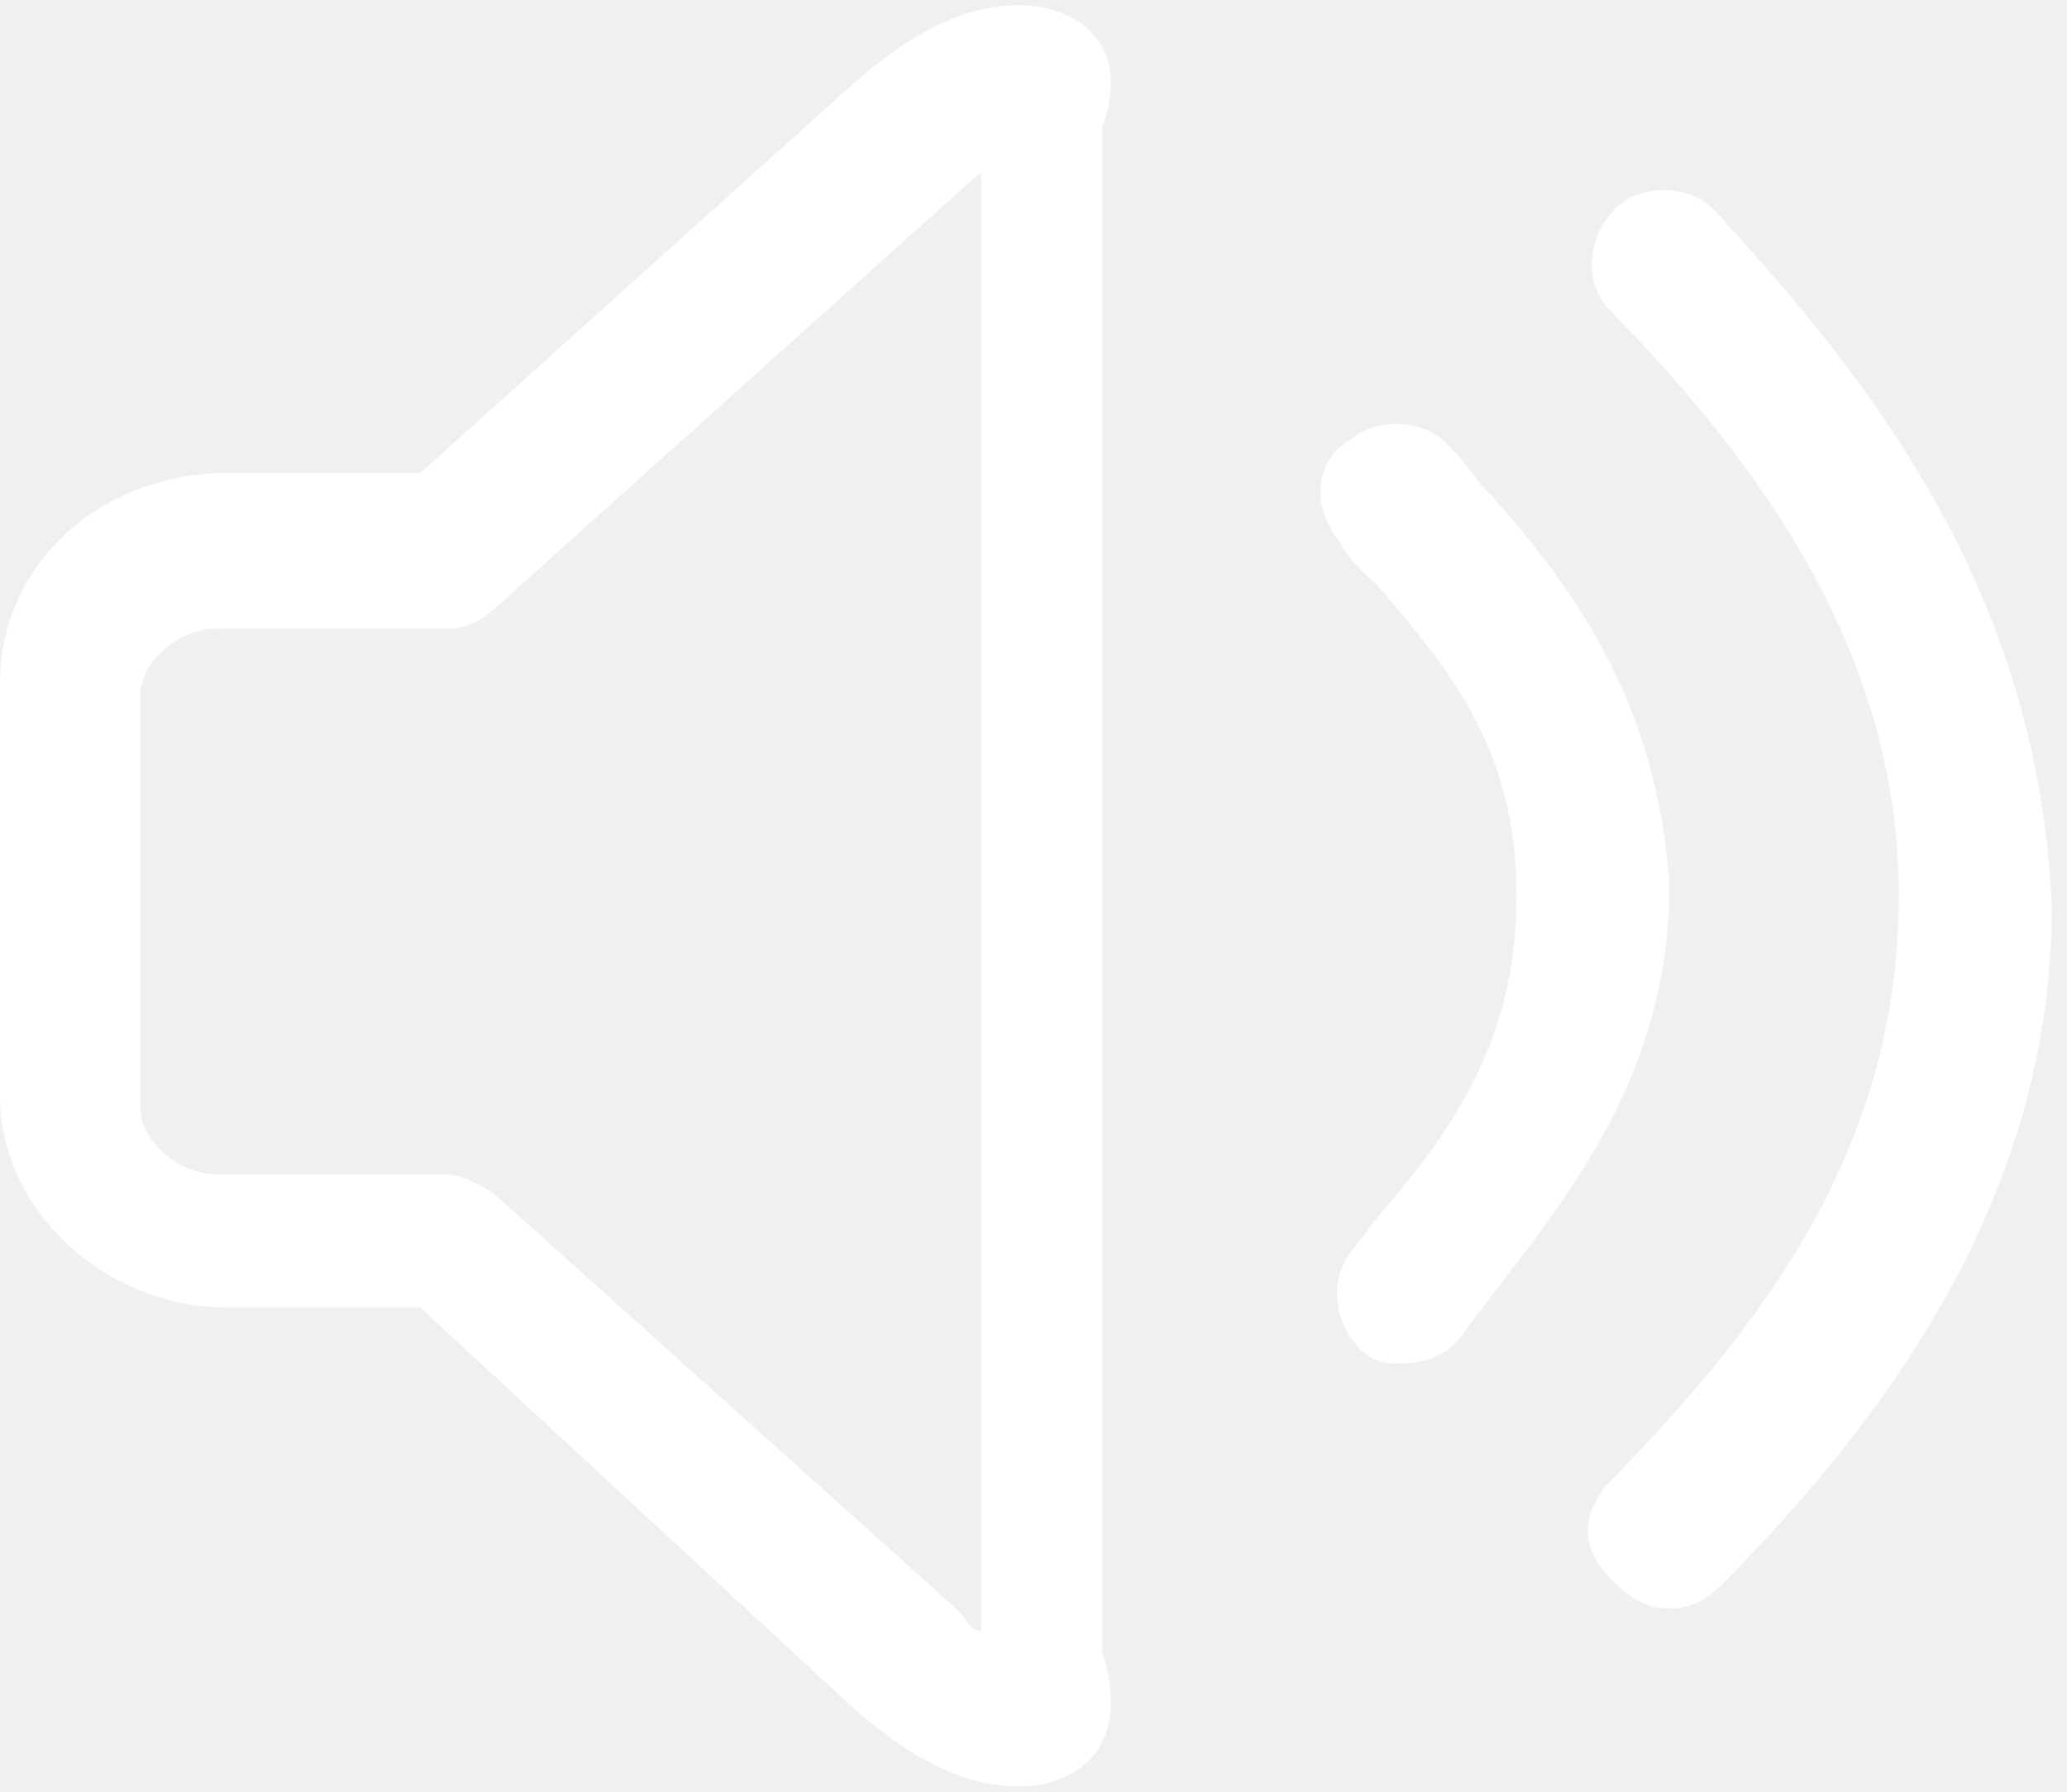
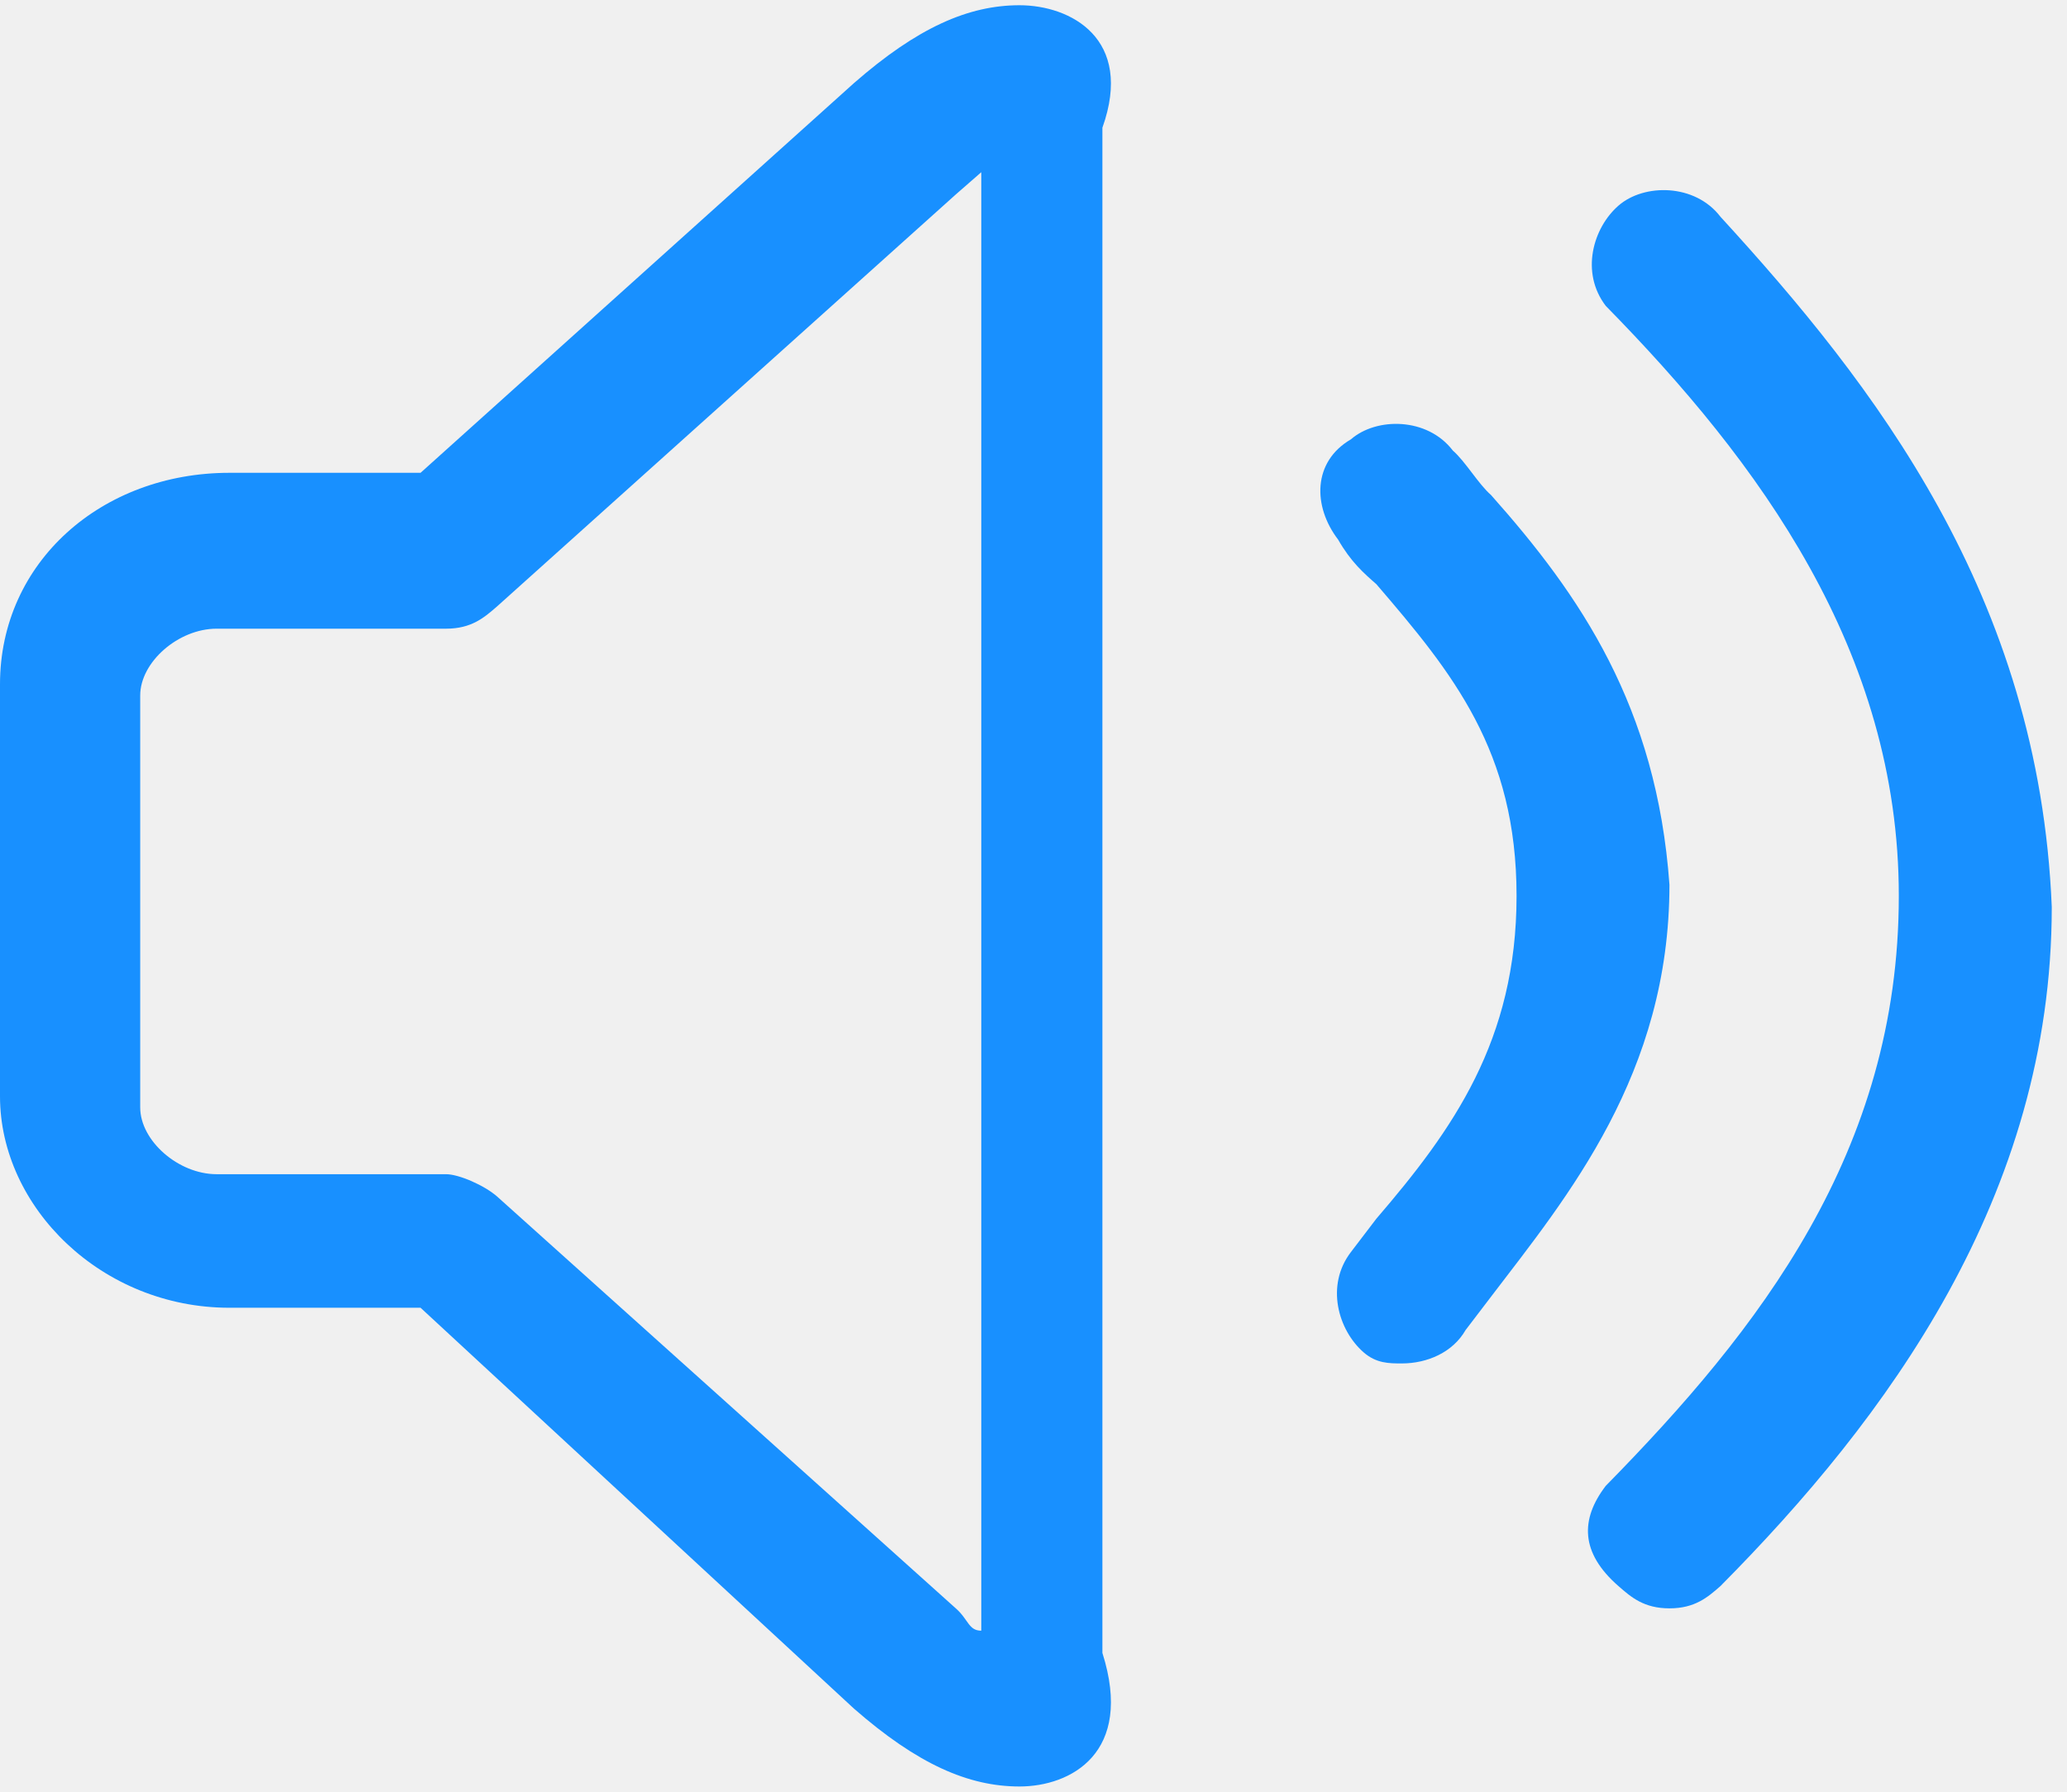
<svg xmlns="http://www.w3.org/2000/svg" version="1.1" width="30px" height="26px">
  <g transform="matrix(1 0 0 1 -39 -452 )">
-     <path d="M 24.23 12.838  C 24.045 10.254  22.935 8.638  21.641 7.184  C 21.456 7.023  21.271 6.699  21.086 6.538  C 20.716 6.053  19.976 6.053  19.606 6.376  C 19.051 6.699  19.051 7.346  19.421 7.83  C 19.606 8.153  19.791 8.315  19.976 8.477  C 21.086 9.769  22.011 10.9  22.011 13  C 22.011 15.1  21.086 16.393  19.976 17.685  L 19.606 18.17  C 19.236 18.654  19.421 19.301  19.791 19.624  C 19.976 19.785  20.161 19.785  20.346 19.785  C 20.716 19.785  21.086 19.624  21.271 19.301  L 21.641 18.816  C 22.75 17.362  24.23 15.585  24.23 12.838  Z M 16 1.853  C 16.462 0.56  15.537 0.076  14.797 0.076  C 14.057 0.076  13.317 0.399  12.393 1.207  L 6.104 6.861  L 3.329 6.861  C 1.48 6.861  0 8.153  0 9.93  L 0 15.908  C 0 17.523  1.48 18.977  3.329 18.977  L 6.104 18.977  L 12.393 24.793  C 13.317 25.601  14.057 25.924  14.797 25.924  C 15.537 25.924  16.462 25.44  16 23.986  L 16 1.853  Z M 14.242 2.499  L 14.242 23.663  C 14.057 23.663  14.057 23.501  13.872 23.339  L 7.214 17.362  C 7.029 17.2  6.659 17.039  6.474 17.039  L 3.144 17.039  C 2.589 17.039  2.035 16.554  2.035 16.07  L 2.035 10.092  C 2.035 9.607  2.589 9.123  3.144 9.123  L 6.474 9.123  C 6.844 9.123  7.029 8.961  7.214 8.8  L 13.872 2.822  L 14.242 2.499  Z M 29.779 13.162  C 29.594 8.638  27.19 5.569  24.97 3.145  C 24.6 2.661  23.86 2.661  23.49 2.984  C 23.12 3.307  22.935 3.953  23.305 4.438  C 25.525 6.699  27.559 9.446  27.559 13  C 27.559 16.716  25.525 19.301  23.305 21.562  C 22.935 22.047  22.935 22.532  23.49 23.016  C 23.675 23.178  23.86 23.339  24.23 23.339  C 24.6 23.339  24.785 23.178  24.97 23.016  C 27.374 20.593  29.779 17.362  29.779 13.162  Z " fill-rule="nonzero" fill="#fff" stroke="none" transform="matrix(1 0 0 1 39 452 )" />
+     <path d="M 24.23 12.838  C 24.045 10.254  22.935 8.638  21.641 7.184  C 21.456 7.023  21.271 6.699  21.086 6.538  C 20.716 6.053  19.976 6.053  19.606 6.376  C 19.051 6.699  19.051 7.346  19.421 7.83  C 19.606 8.153  19.791 8.315  19.976 8.477  C 21.086 9.769  22.011 10.9  22.011 13  C 22.011 15.1  21.086 16.393  19.976 17.685  L 19.606 18.17  C 19.236 18.654  19.421 19.301  19.791 19.624  C 19.976 19.785  20.161 19.785  20.346 19.785  C 20.716 19.785  21.086 19.624  21.271 19.301  L 21.641 18.816  C 22.75 17.362  24.23 15.585  24.23 12.838  Z M 16 1.853  C 16.462 0.56  15.537 0.076  14.797 0.076  C 14.057 0.076  13.317 0.399  12.393 1.207  L 6.104 6.861  L 3.329 6.861  C 1.48 6.861  0 8.153  0 9.93  L 0 15.908  C 0 17.523  1.48 18.977  3.329 18.977  L 6.104 18.977  L 12.393 24.793  C 13.317 25.601  14.057 25.924  14.797 25.924  C 15.537 25.924  16.462 25.44  16 23.986  L 16 1.853  Z M 14.242 2.499  L 14.242 23.663  C 14.057 23.663  14.057 23.501  13.872 23.339  L 7.214 17.362  C 7.029 17.2  6.659 17.039  6.474 17.039  L 3.144 17.039  C 2.589 17.039  2.035 16.554  2.035 16.07  L 2.035 10.092  C 2.035 9.607  2.589 9.123  3.144 9.123  L 6.474 9.123  C 6.844 9.123  7.029 8.961  7.214 8.8  L 13.872 2.822  L 14.242 2.499  Z M 29.779 13.162  C 29.594 8.638  27.19 5.569  24.97 3.145  C 24.6 2.661  23.86 2.661  23.49 2.984  C 23.12 3.307  22.935 3.953  23.305 4.438  C 25.525 6.699  27.559 9.446  27.559 13  C 27.559 16.716  25.525 19.301  23.305 21.562  C 22.935 22.047  22.935 22.532  23.49 23.016  C 23.675 23.178  23.86 23.339  24.23 23.339  C 24.6 23.339  24.785 23.178  24.97 23.016  C 27.374 20.593  29.779 17.362  29.779 13.162  Z " fill-rule="nonzero" fill="#1890ff" stroke="none" transform="matrix(1 0 0 1 39 452 )" />
  </g>
</svg>
